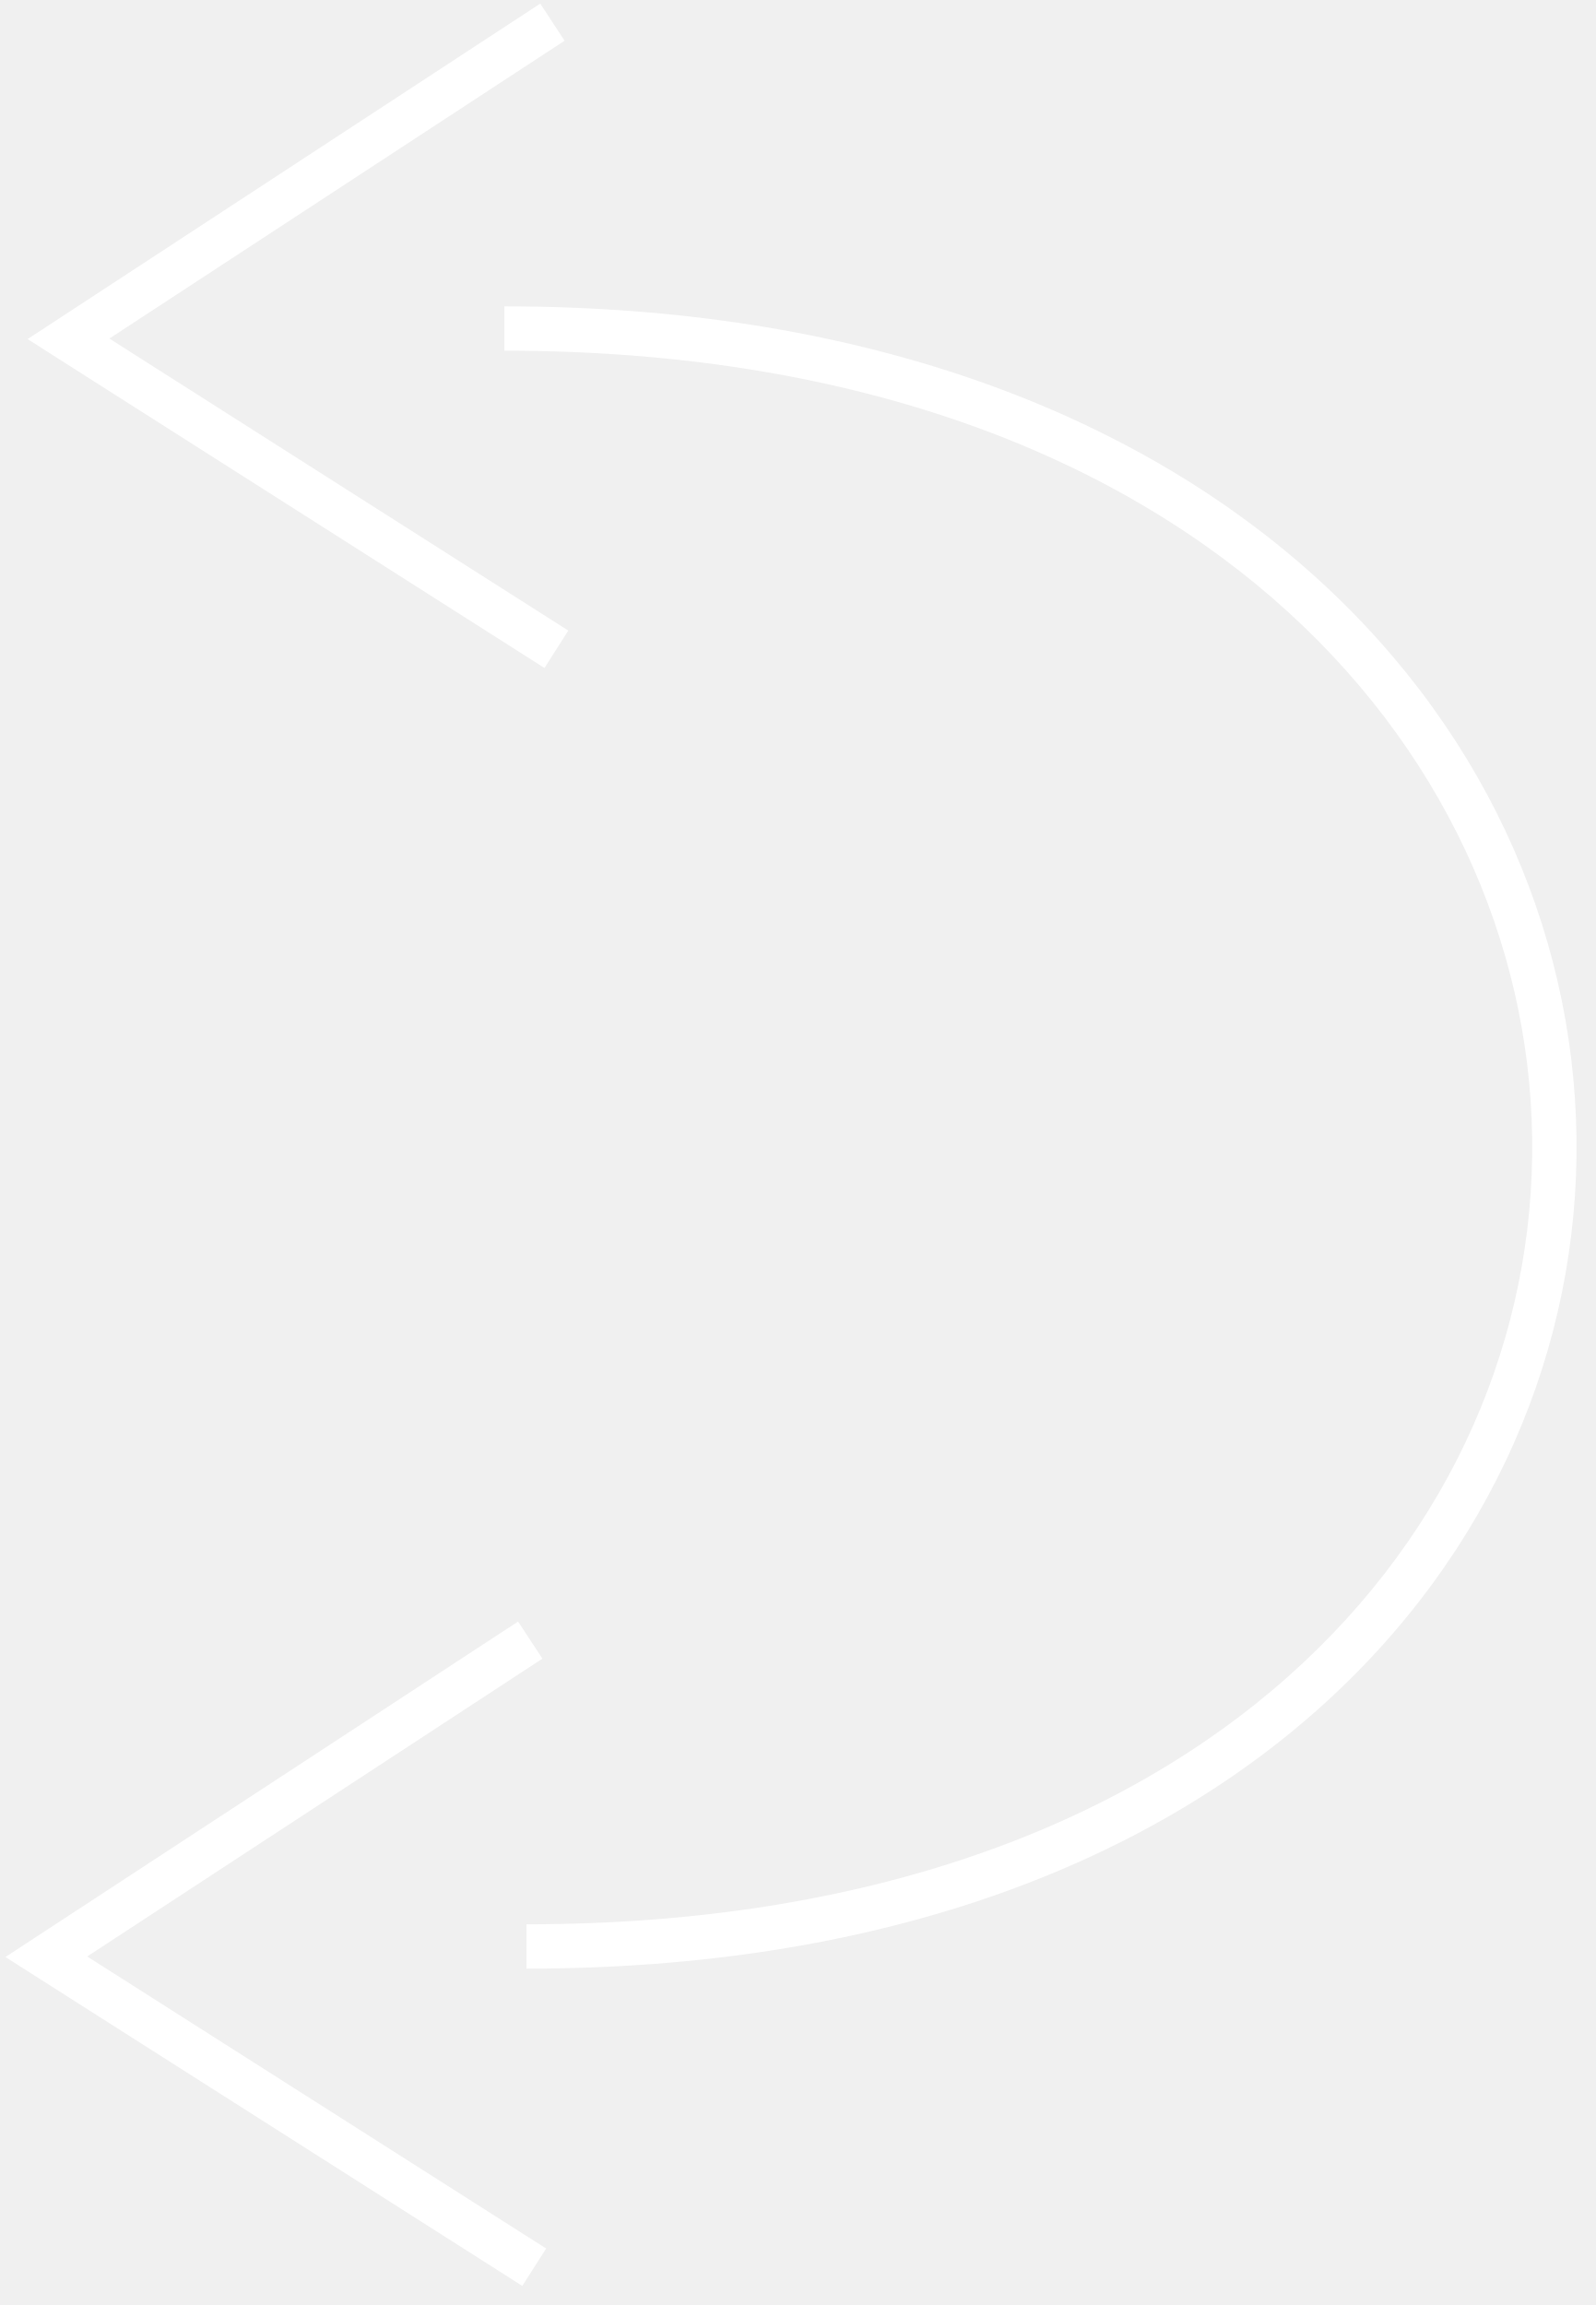
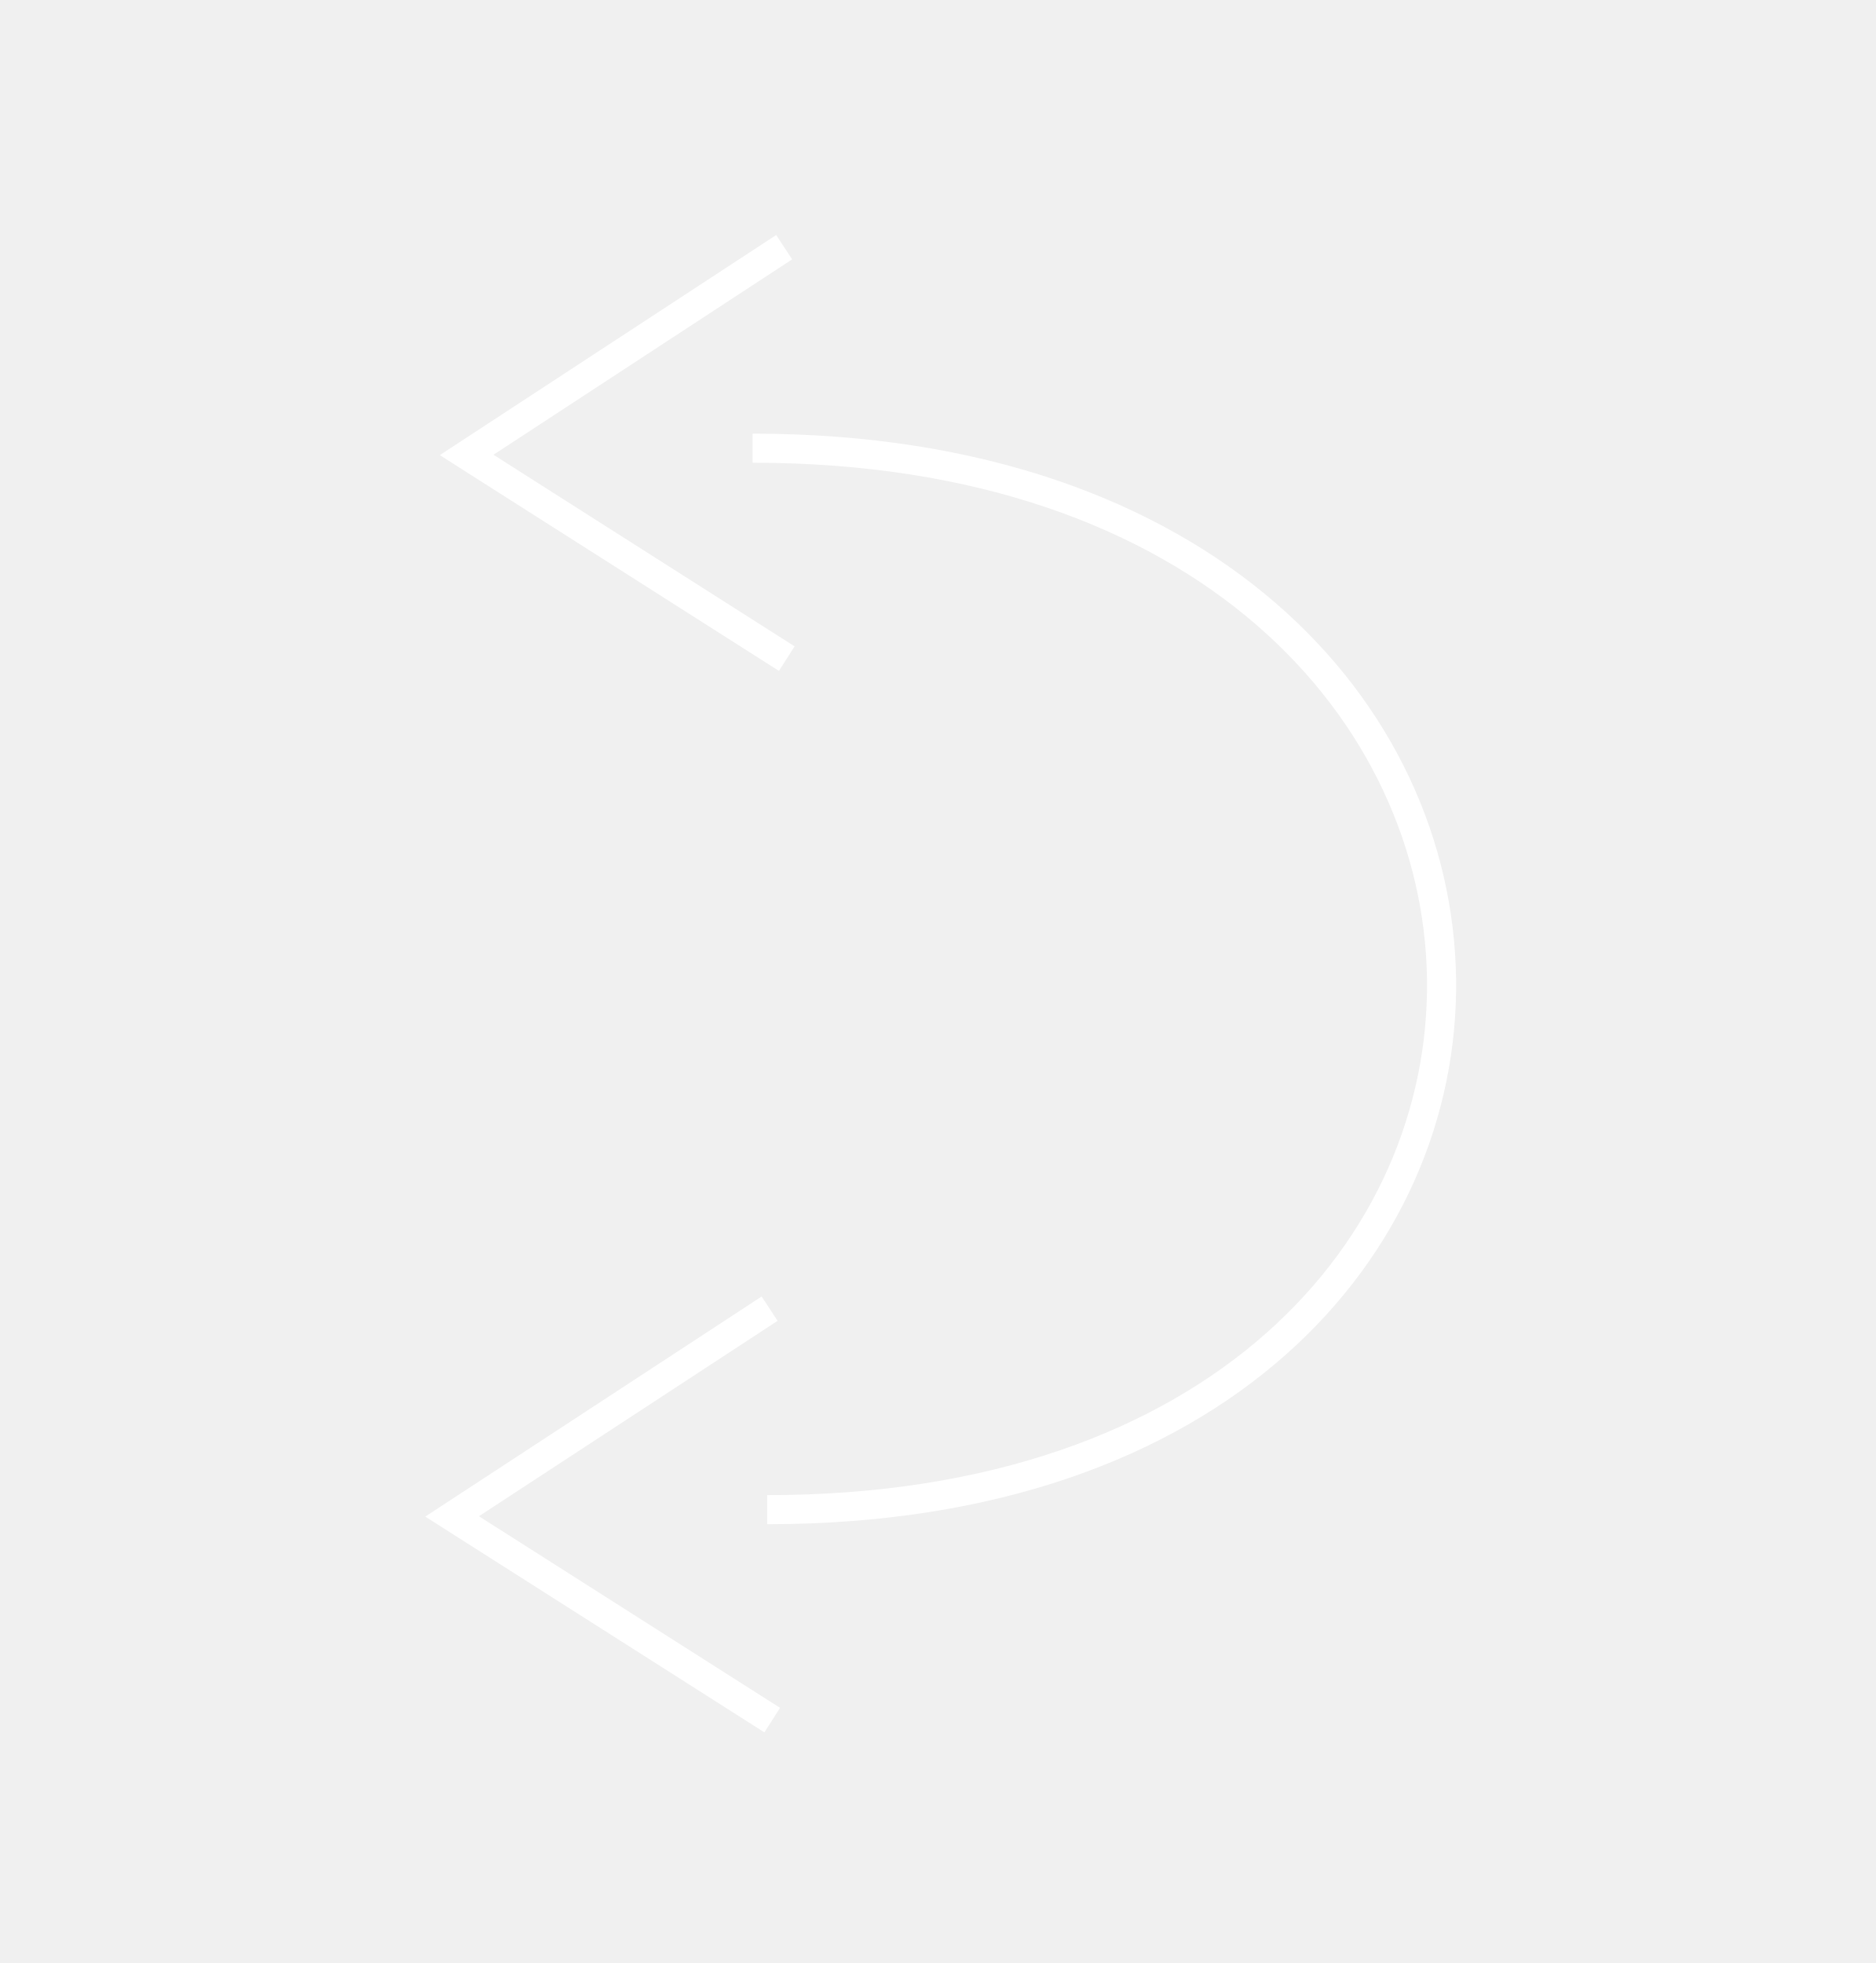
- <svg xmlns="http://www.w3.org/2000/svg" width="72" height="104" viewBox="0 0 72 104" fill="none">
-   <path fill-rule="evenodd" clip-rule="evenodd" d="M1 15.136L2.297 14.287L24.129 0L25.227 1.674L4.688 15.112L25.395 28.288L24.32 29.976L2.305 15.968L1 15.136ZM0 88.136L1.297 87.287L23.129 73L24.227 74.674L3.688 88.112L24.395 101.288L23.32 102.976L1.305 88.968L0 88.136ZM22.508 15.66C53.34 15.66 68.644 33.589 68.883 51.174C69.004 60.007 65.348 68.853 57.844 75.506C50.344 82.158 38.938 86.66 23.508 86.66V88.66C39.328 88.66 51.238 84.038 59.172 77.002C67.106 69.967 71.012 60.565 70.883 51.147C70.625 32.231 54.18 13.66 22.508 13.66V15.66Z" transform="translate(0.246094 0.163086)" fill="white" />
+ <svg xmlns="http://www.w3.org/2000/svg" width="129" height="135" viewBox="0 0 129 135" fill="none">
+   <path fill-rule="evenodd" clip-rule="evenodd" d="M1 15.136L2.297 14.287L24.129 0L25.227 1.674L4.688 15.112L25.395 28.288L24.32 29.976L2.305 15.968L1 15.136ZM0 88.136L1.297 87.287L23.129 73L24.227 74.674L3.688 88.112L24.395 101.288L23.32 102.976L1.305 88.968L0 88.136ZM22.508 15.66C53.34 15.66 68.644 33.589 68.883 51.174C69.004 60.007 65.348 68.853 57.844 75.506C50.344 82.158 38.938 86.66 23.508 86.66V88.66C39.328 88.66 51.238 84.038 59.172 77.002C67.106 69.967 71.012 60.565 70.883 51.147C70.625 32.231 54.18 13.66 22.508 13.66V15.66Z" transform="translate(29.2461 16.1631)" fill="white" />
</svg>
